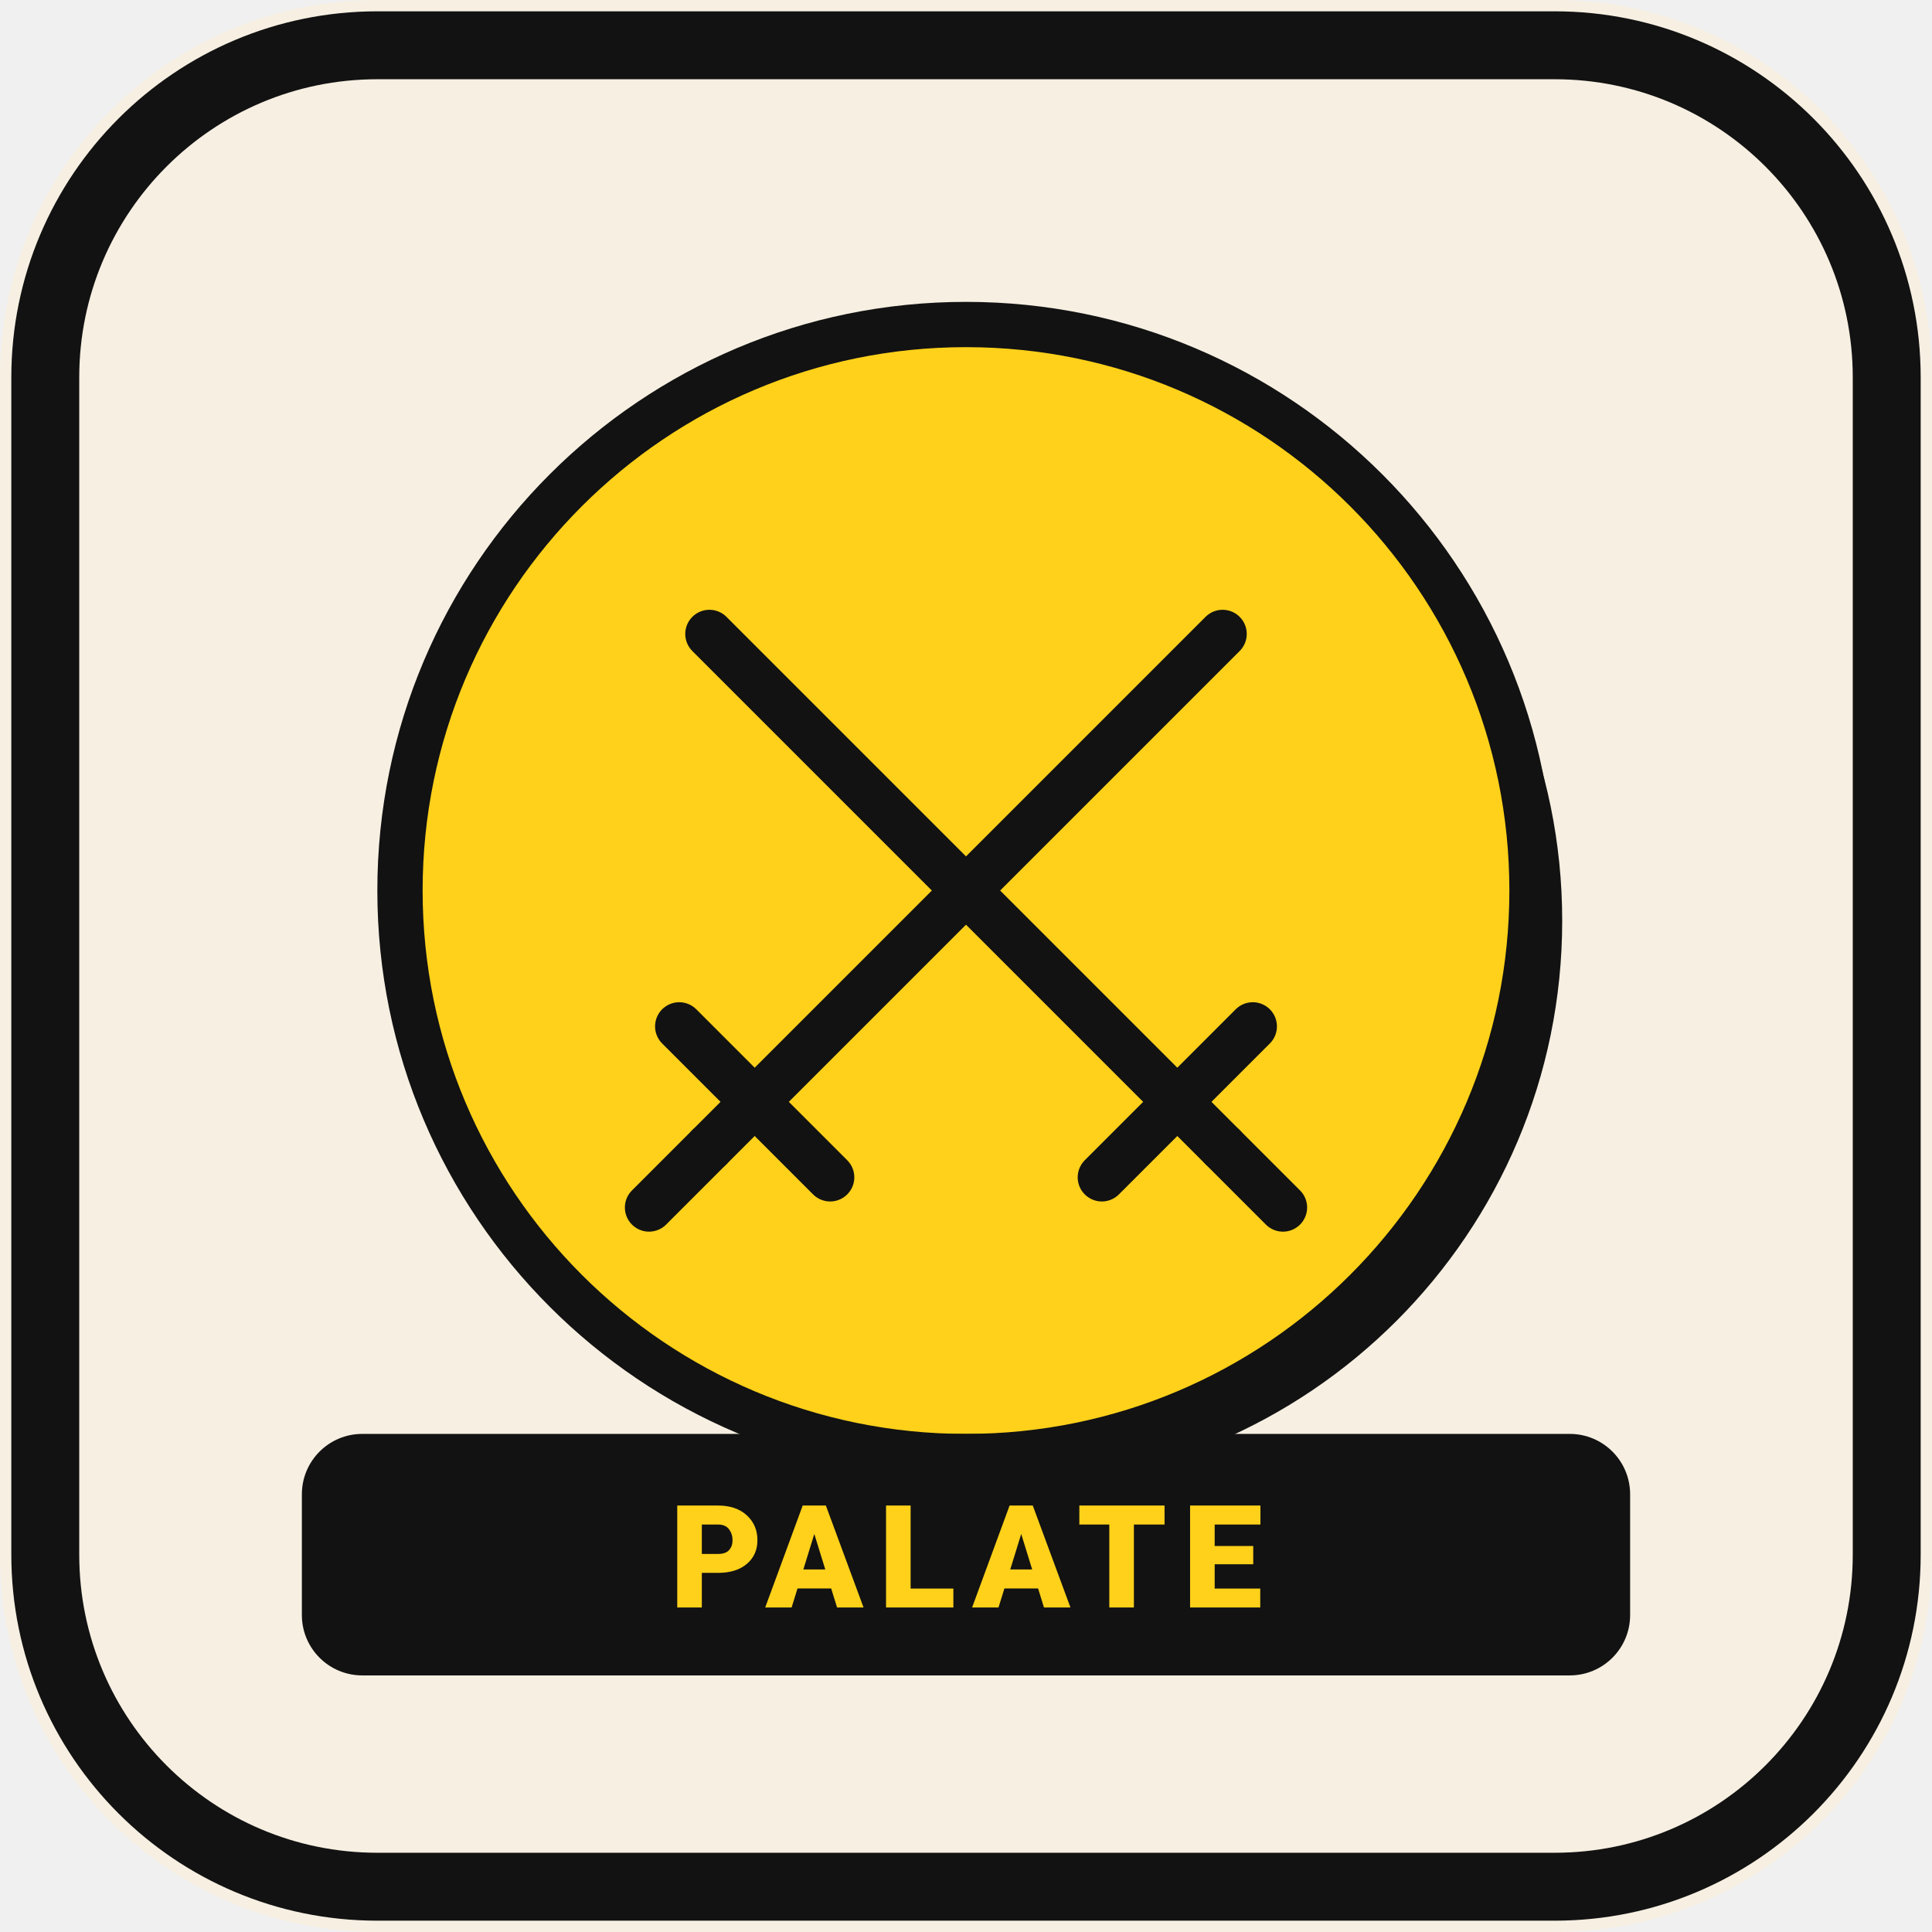
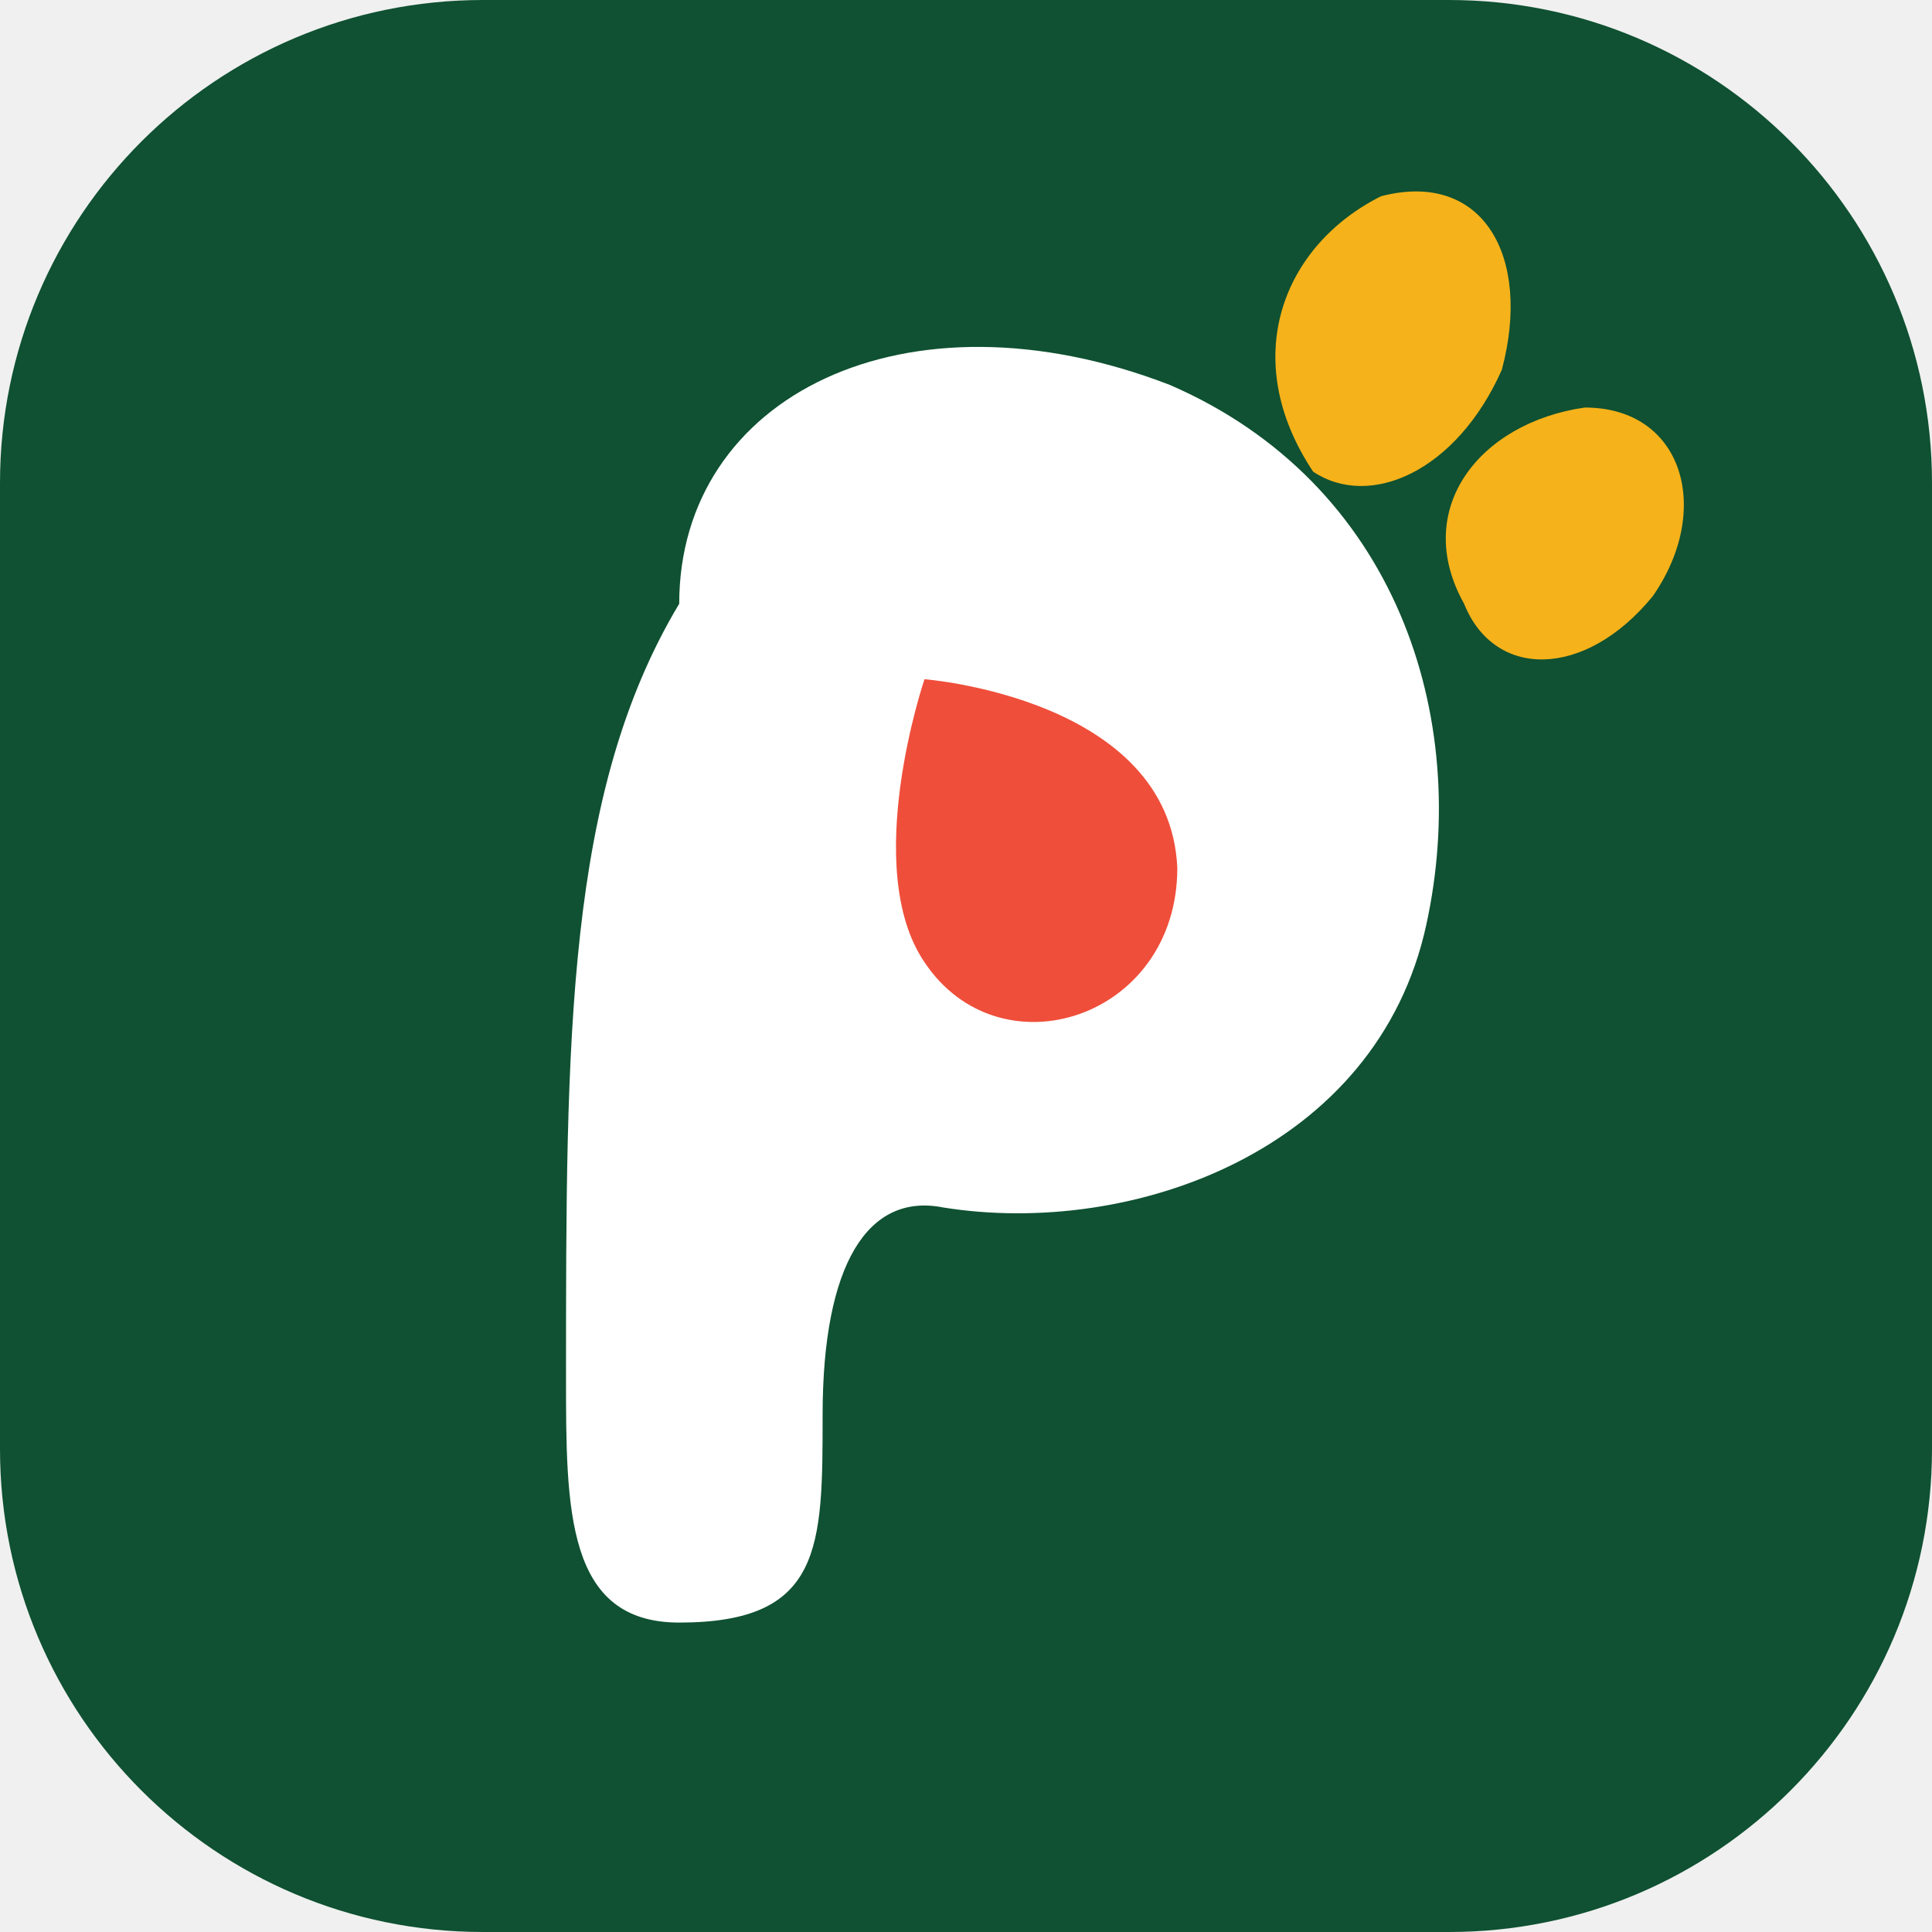
<svg xmlns="http://www.w3.org/2000/svg" viewBox="0 0 512 512" width="512" height="512">
-   <rect width="512" height="512" rx="100" fill="#F6EFE2" />
-   <rect x="12" y="12" width="488" height="488" rx="88" fill="none" stroke="#121212" stroke-width="18" />
-   <circle cx="264" cy="244" r="150" fill="#121212" />
-   <circle cx="256" cy="236" r="150" fill="#FFD11A" stroke="#121212" stroke-width="12" />
-   <g transform="translate(156, 136) scale(1.6)" stroke="#121212" stroke-width="8" stroke-linecap="round" stroke-linejoin="round" fill="none">
-     <line x1="20" y1="105" x2="105" y2="20" />
-     <line x1="15" y1="85" x2="40" y2="110" />
-     <line x1="20" y1="105" x2="10" y2="115" />
-     <line x1="105" y1="105" x2="20" y2="20" />
-     <line x1="85" y1="110" x2="110" y2="85" />
-     <line x1="105" y1="105" x2="115" y2="115" />
+   <rect width="512" height="512" rx="128" fill="#0F5132" />
+   <g transform="translate(18, 10)">
+     <path d="M 330 115 C 310 85, 322 55, 348 42 C 375 35, 388 58, 380 88 C 368 115, 345 125, 330 115 Z" fill="#F6B21A" />
+     <path d="M 370 150 C 356 125, 374 102, 402 98 C 428 98, 436 125, 420 148 C 402 170, 378 170, 370 150 Z" fill="#F6B21A" />
  </g>
-   <rect x="80" y="380" width="352" height="64" rx="16" fill="#121212" />
-   <text x="256" y="426" font-family="-apple-system, BlinkMacSystemFont, 'Segoe UI', Roboto, sans-serif" font-size="38" font-weight="900" letter-spacing="4" fill="#FFD11A" text-anchor="middle">
-     PALATE
-   </text>
+   <path d="M 180 160        C 180 105, 240 75, 310 102        C 370 128, 390 190, 378 245        C 365 305, 300 328, 250 320        C 230 316, 218 335, 218 375        C 218 410, 218 430, 180 430        C 150 430, 150 400, 150 365        C 150 275, 150 210, 180 160 Z" fill="#FFFFFF" />
+   <path d="M 245 180        C 245 180, 310 185, 312 230        C 312 270, 265 285, 245 255        C 228 230, 245 180, 245 180 Z" fill="#EF4E3A" />
</svg>
